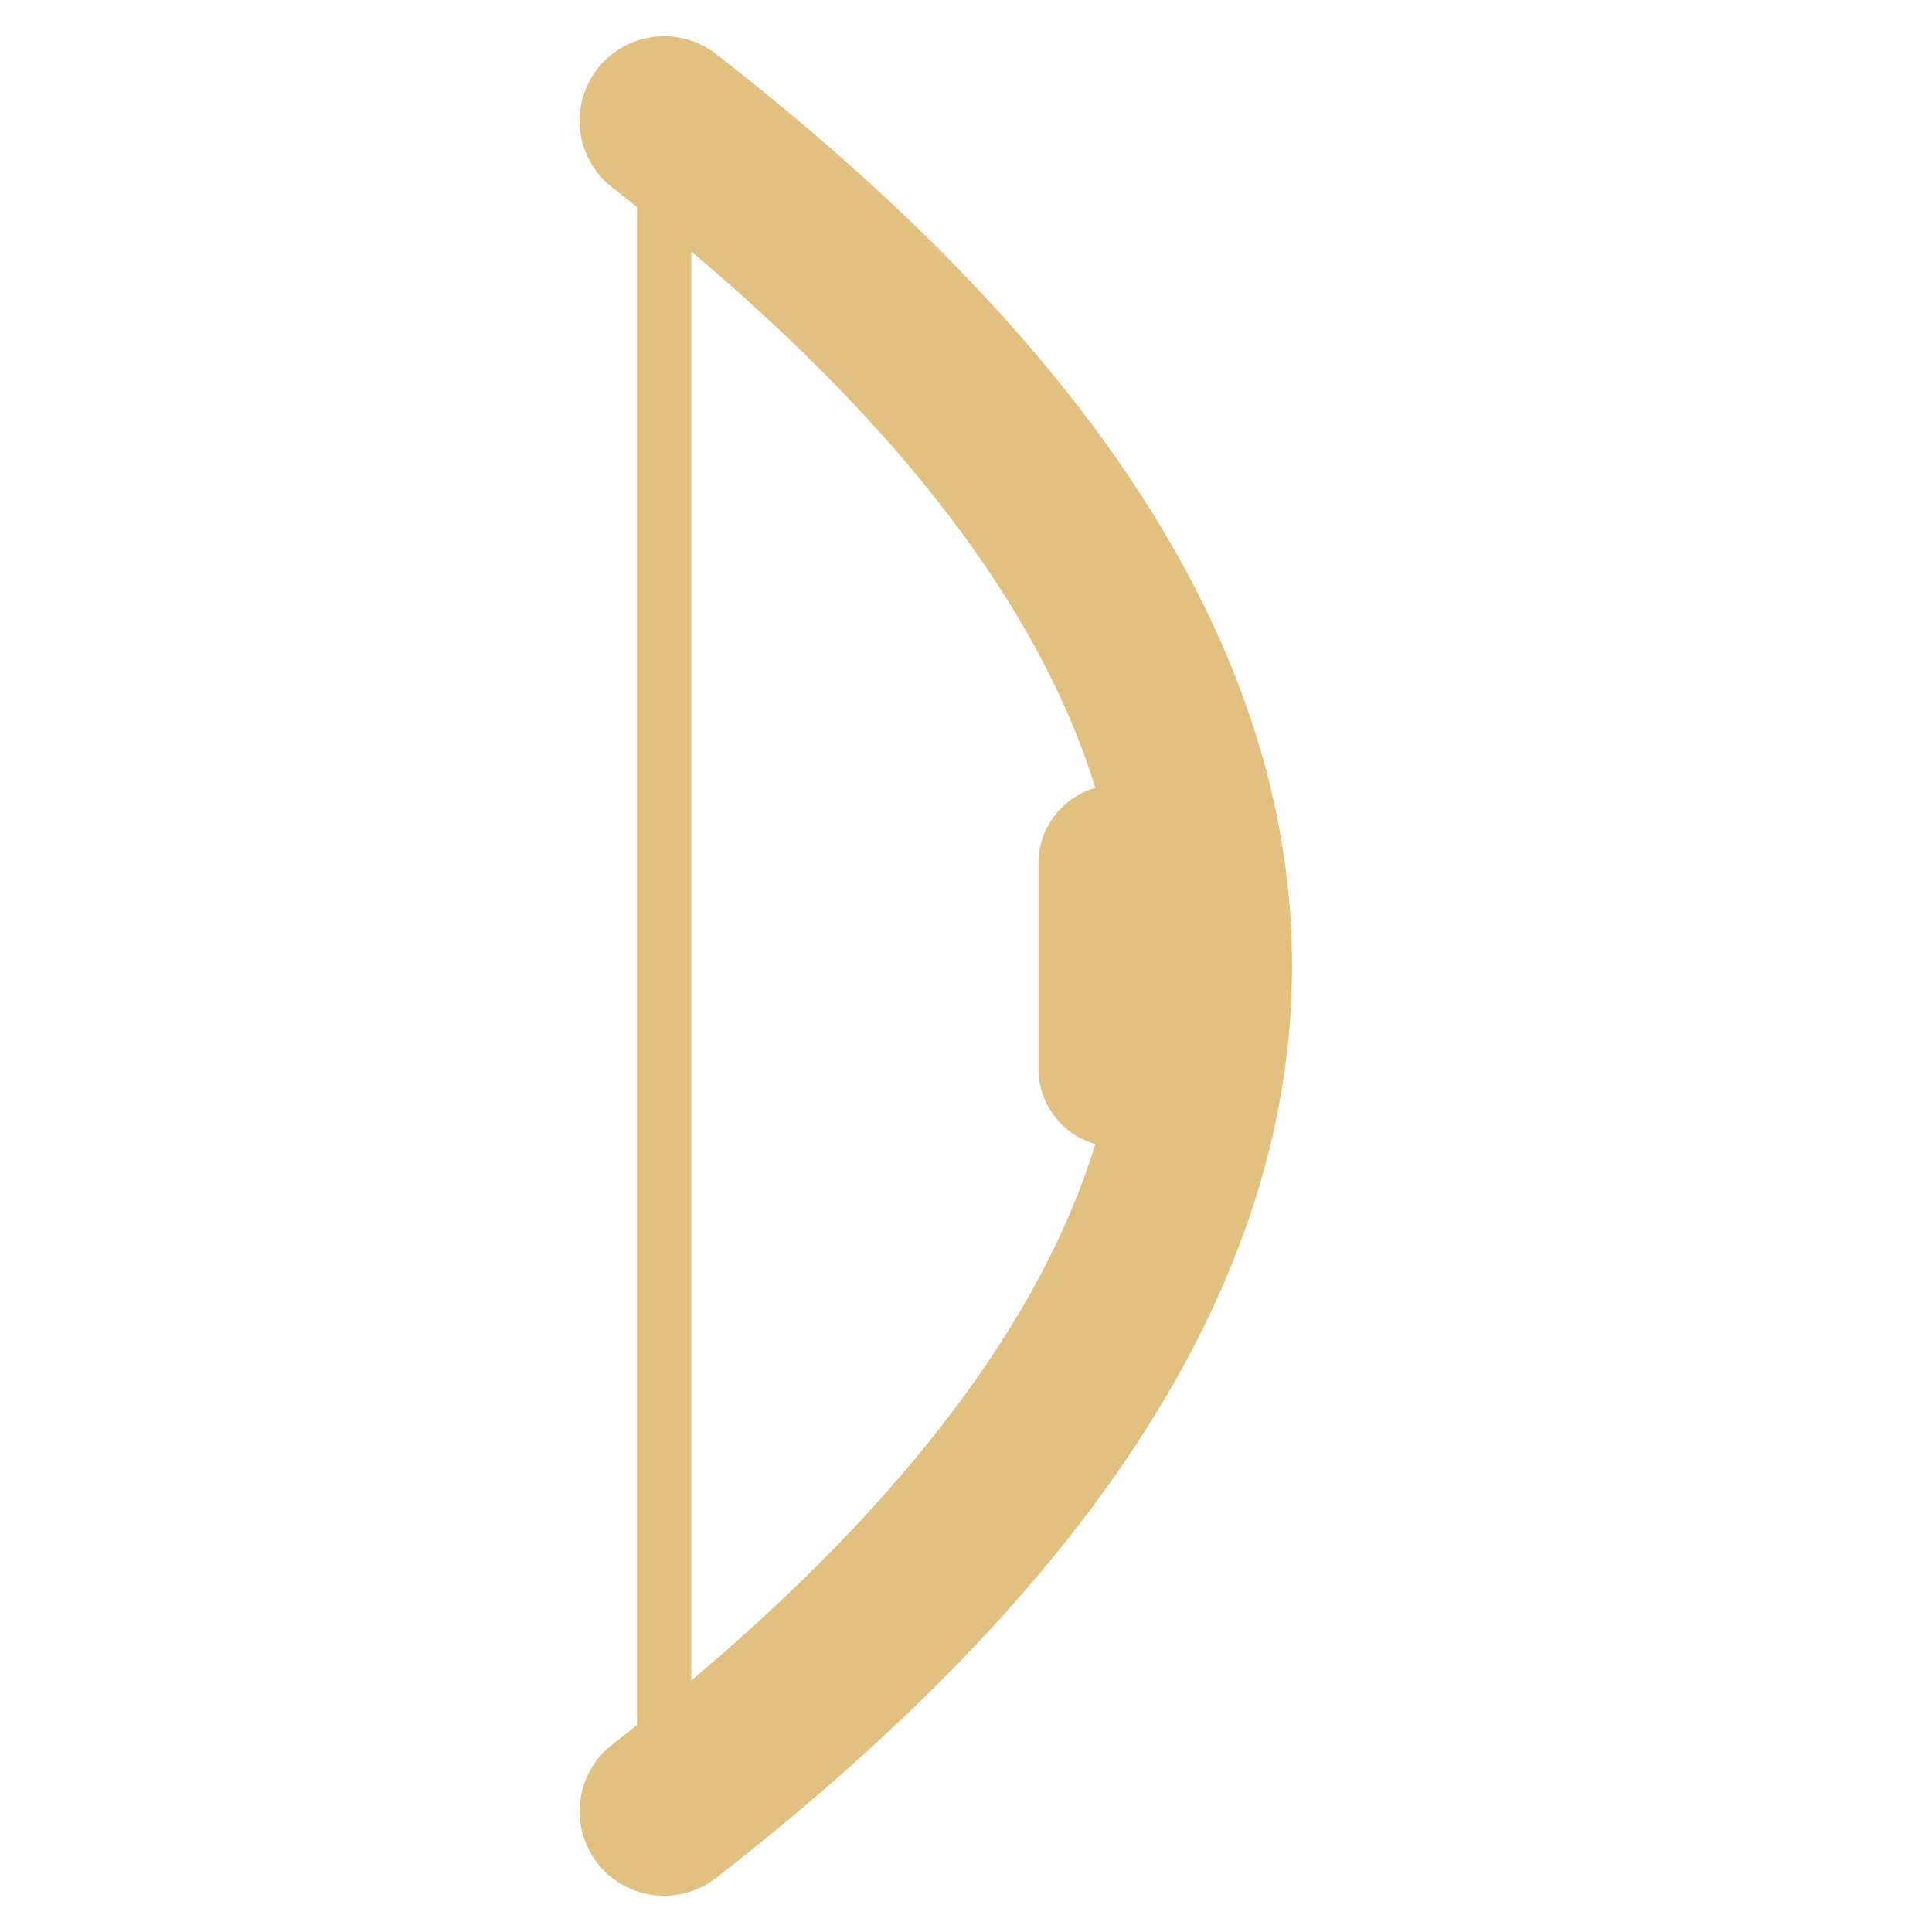
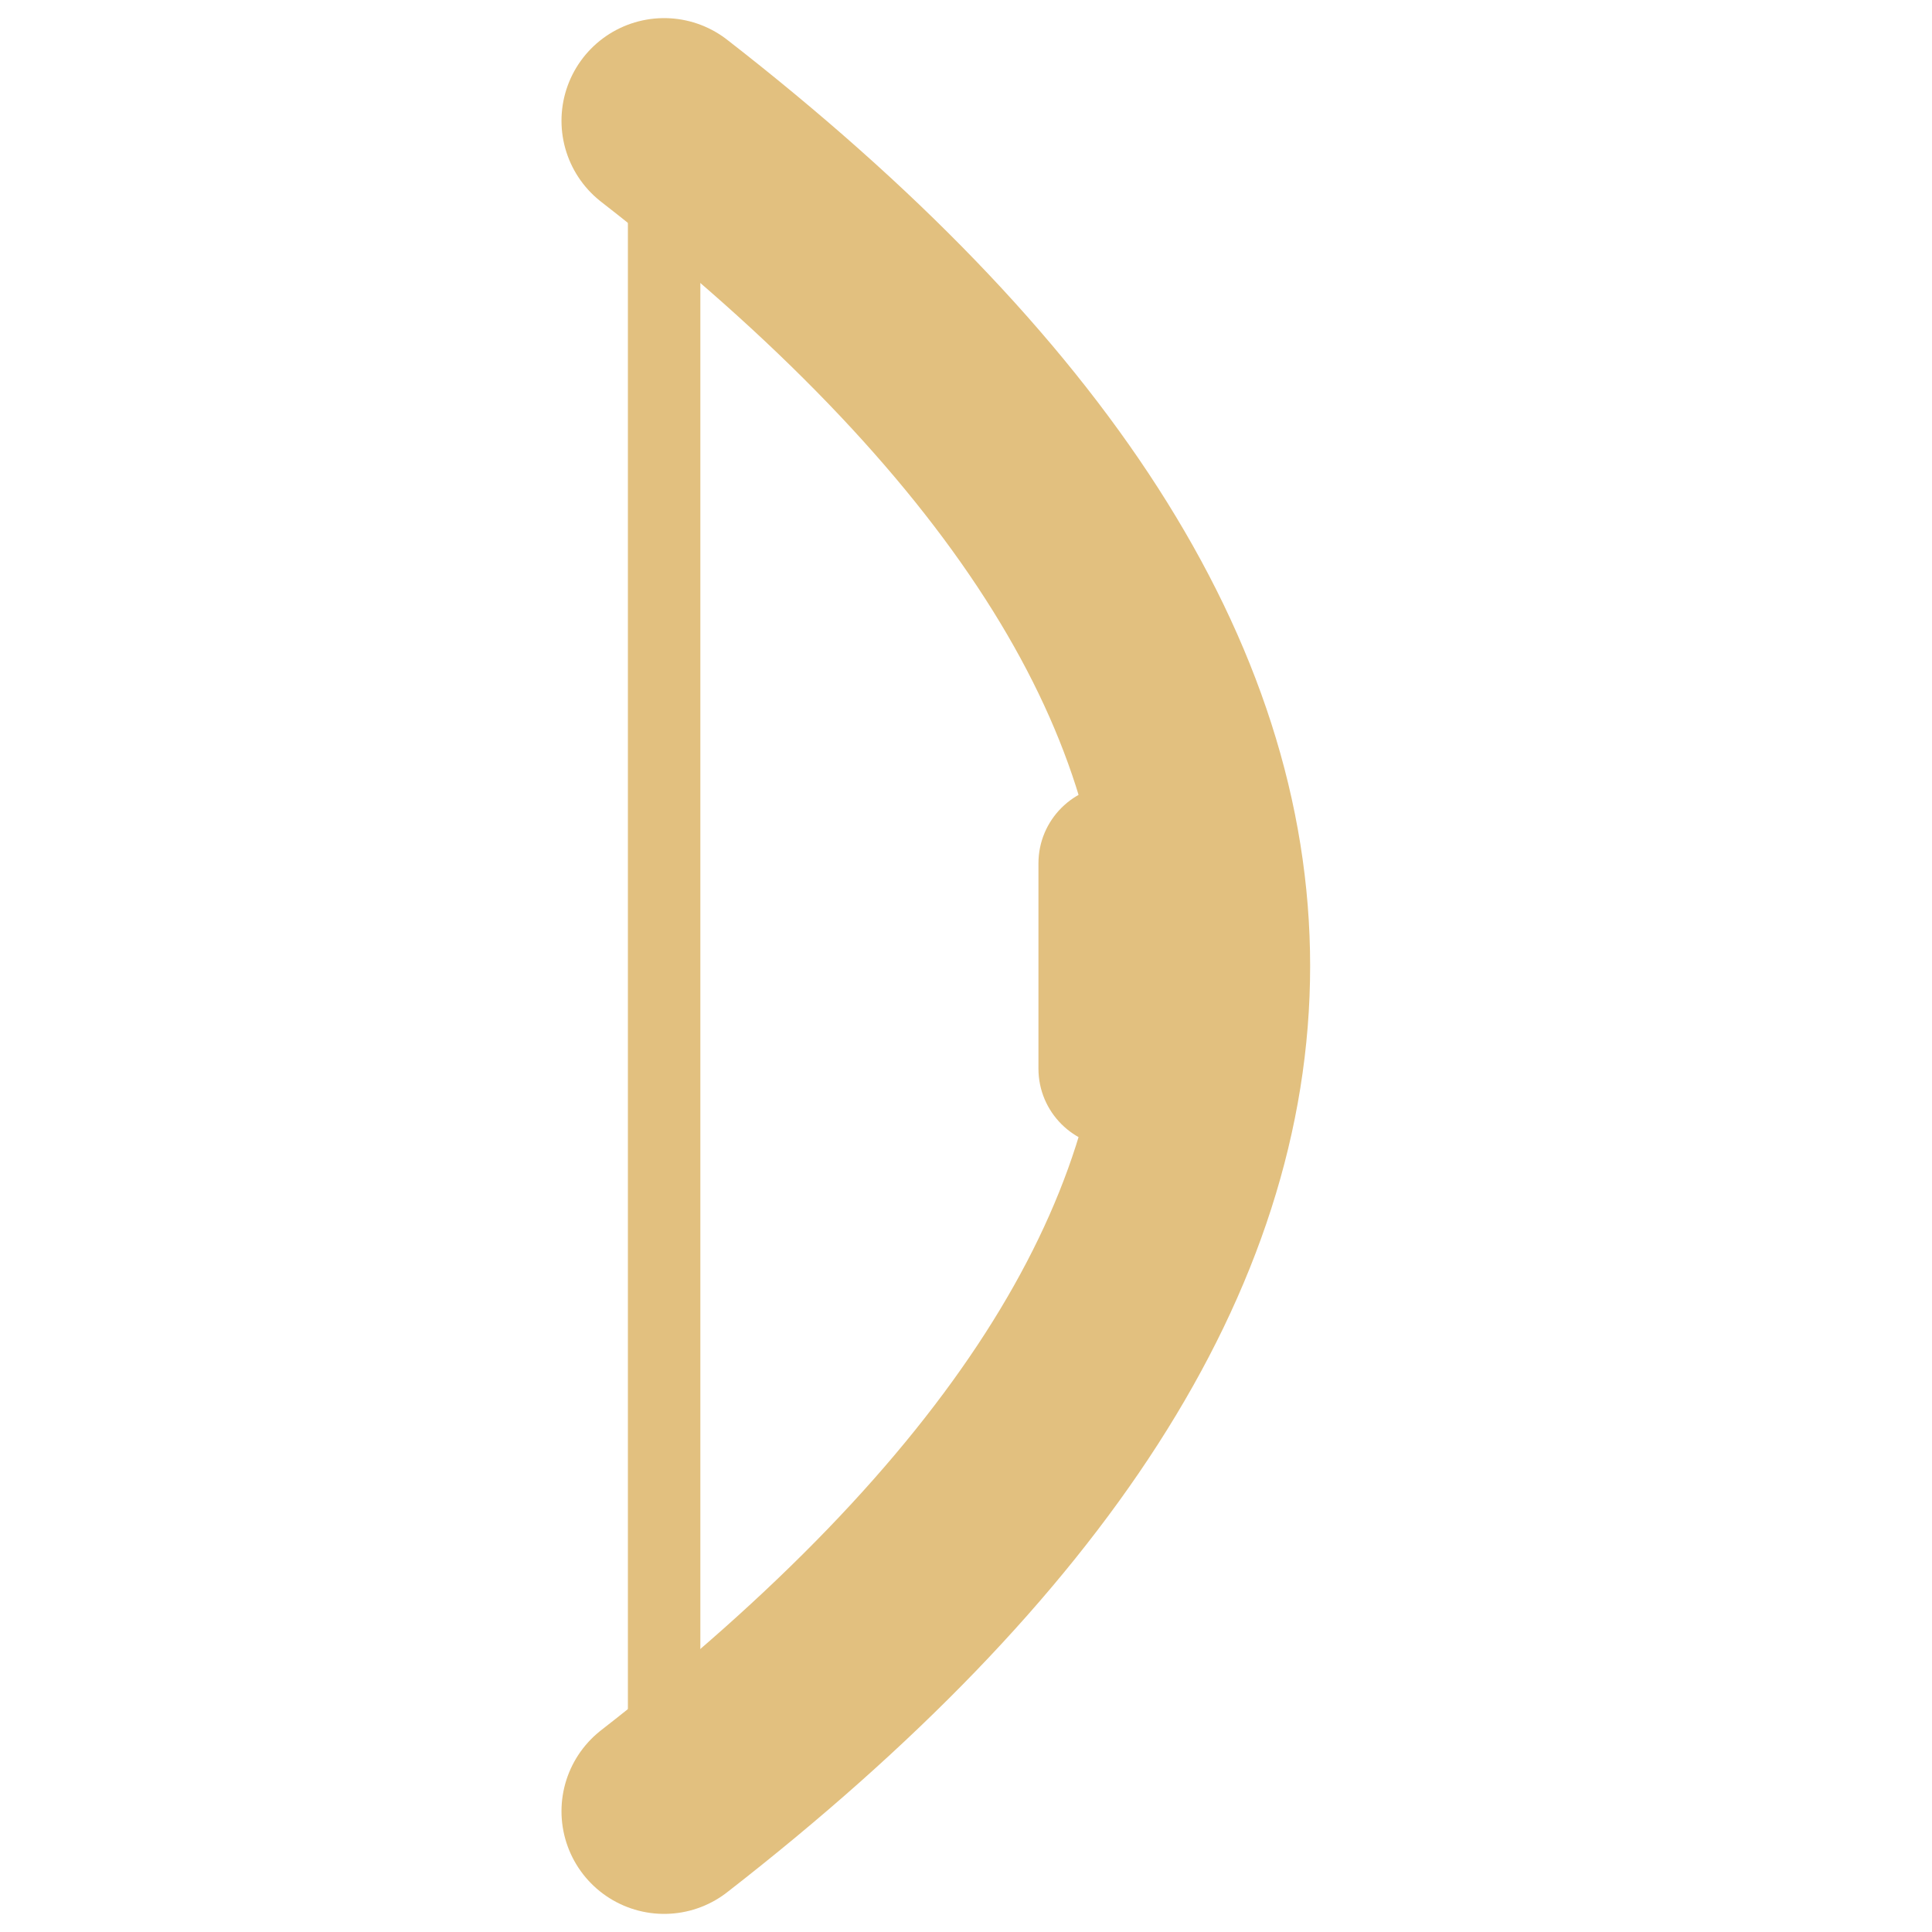
<svg xmlns="http://www.w3.org/2000/svg" viewBox="0 0 32 32" fill="#e2c07f" stroke="#e2c07f" stroke-width="0">
-   <path fill="none" stroke-width="2.8" stroke-linecap="round" stroke-linejoin="round" d="M11 2Q29 16 11 30" />
-   <path fill="none" stroke-width="0.9" stroke-linecap="round" stroke-linejoin="round" d="M11 2V30" />
+   <path fill="none" stroke-width="3.4" stroke-linecap="round" stroke-linejoin="round" d="M11 2Q29 16 11 30" />
+   <path fill="none" stroke-width="1.2" stroke-linecap="round" stroke-linejoin="round" d="M11 2V30" />
  <rect x="17.2" y="13" width="2.6" height="6" rx="1.3" />
</svg>
